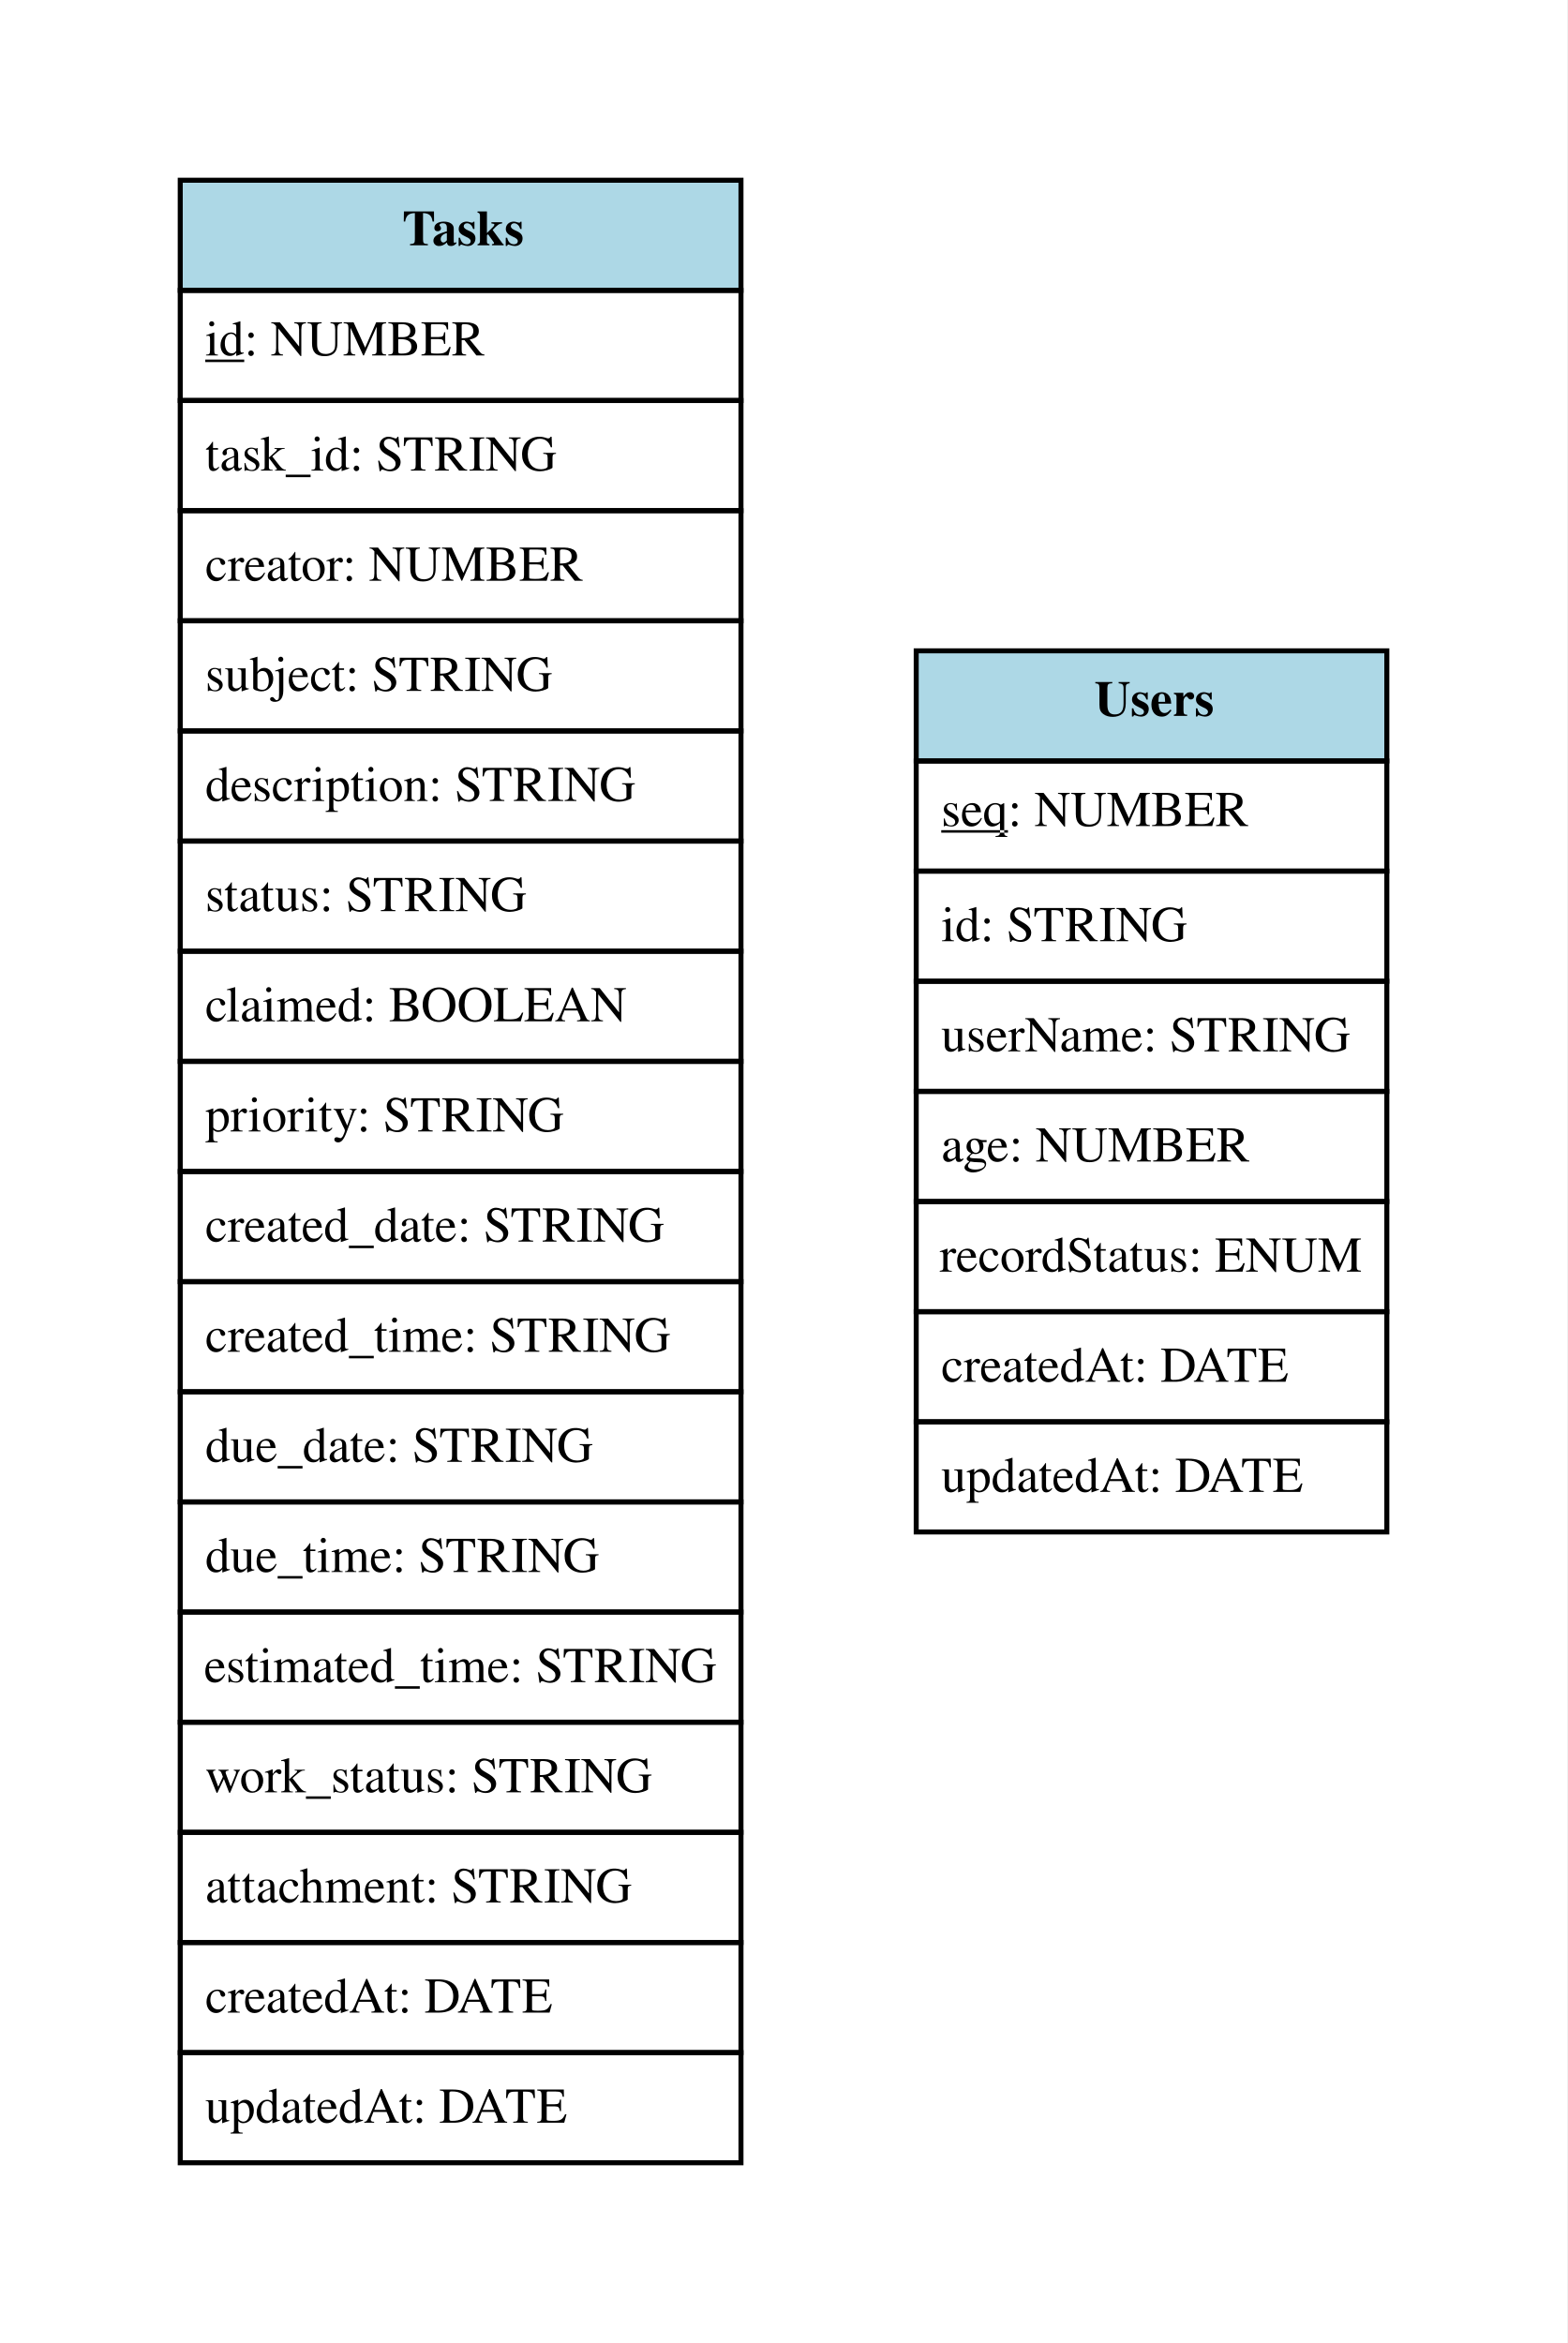
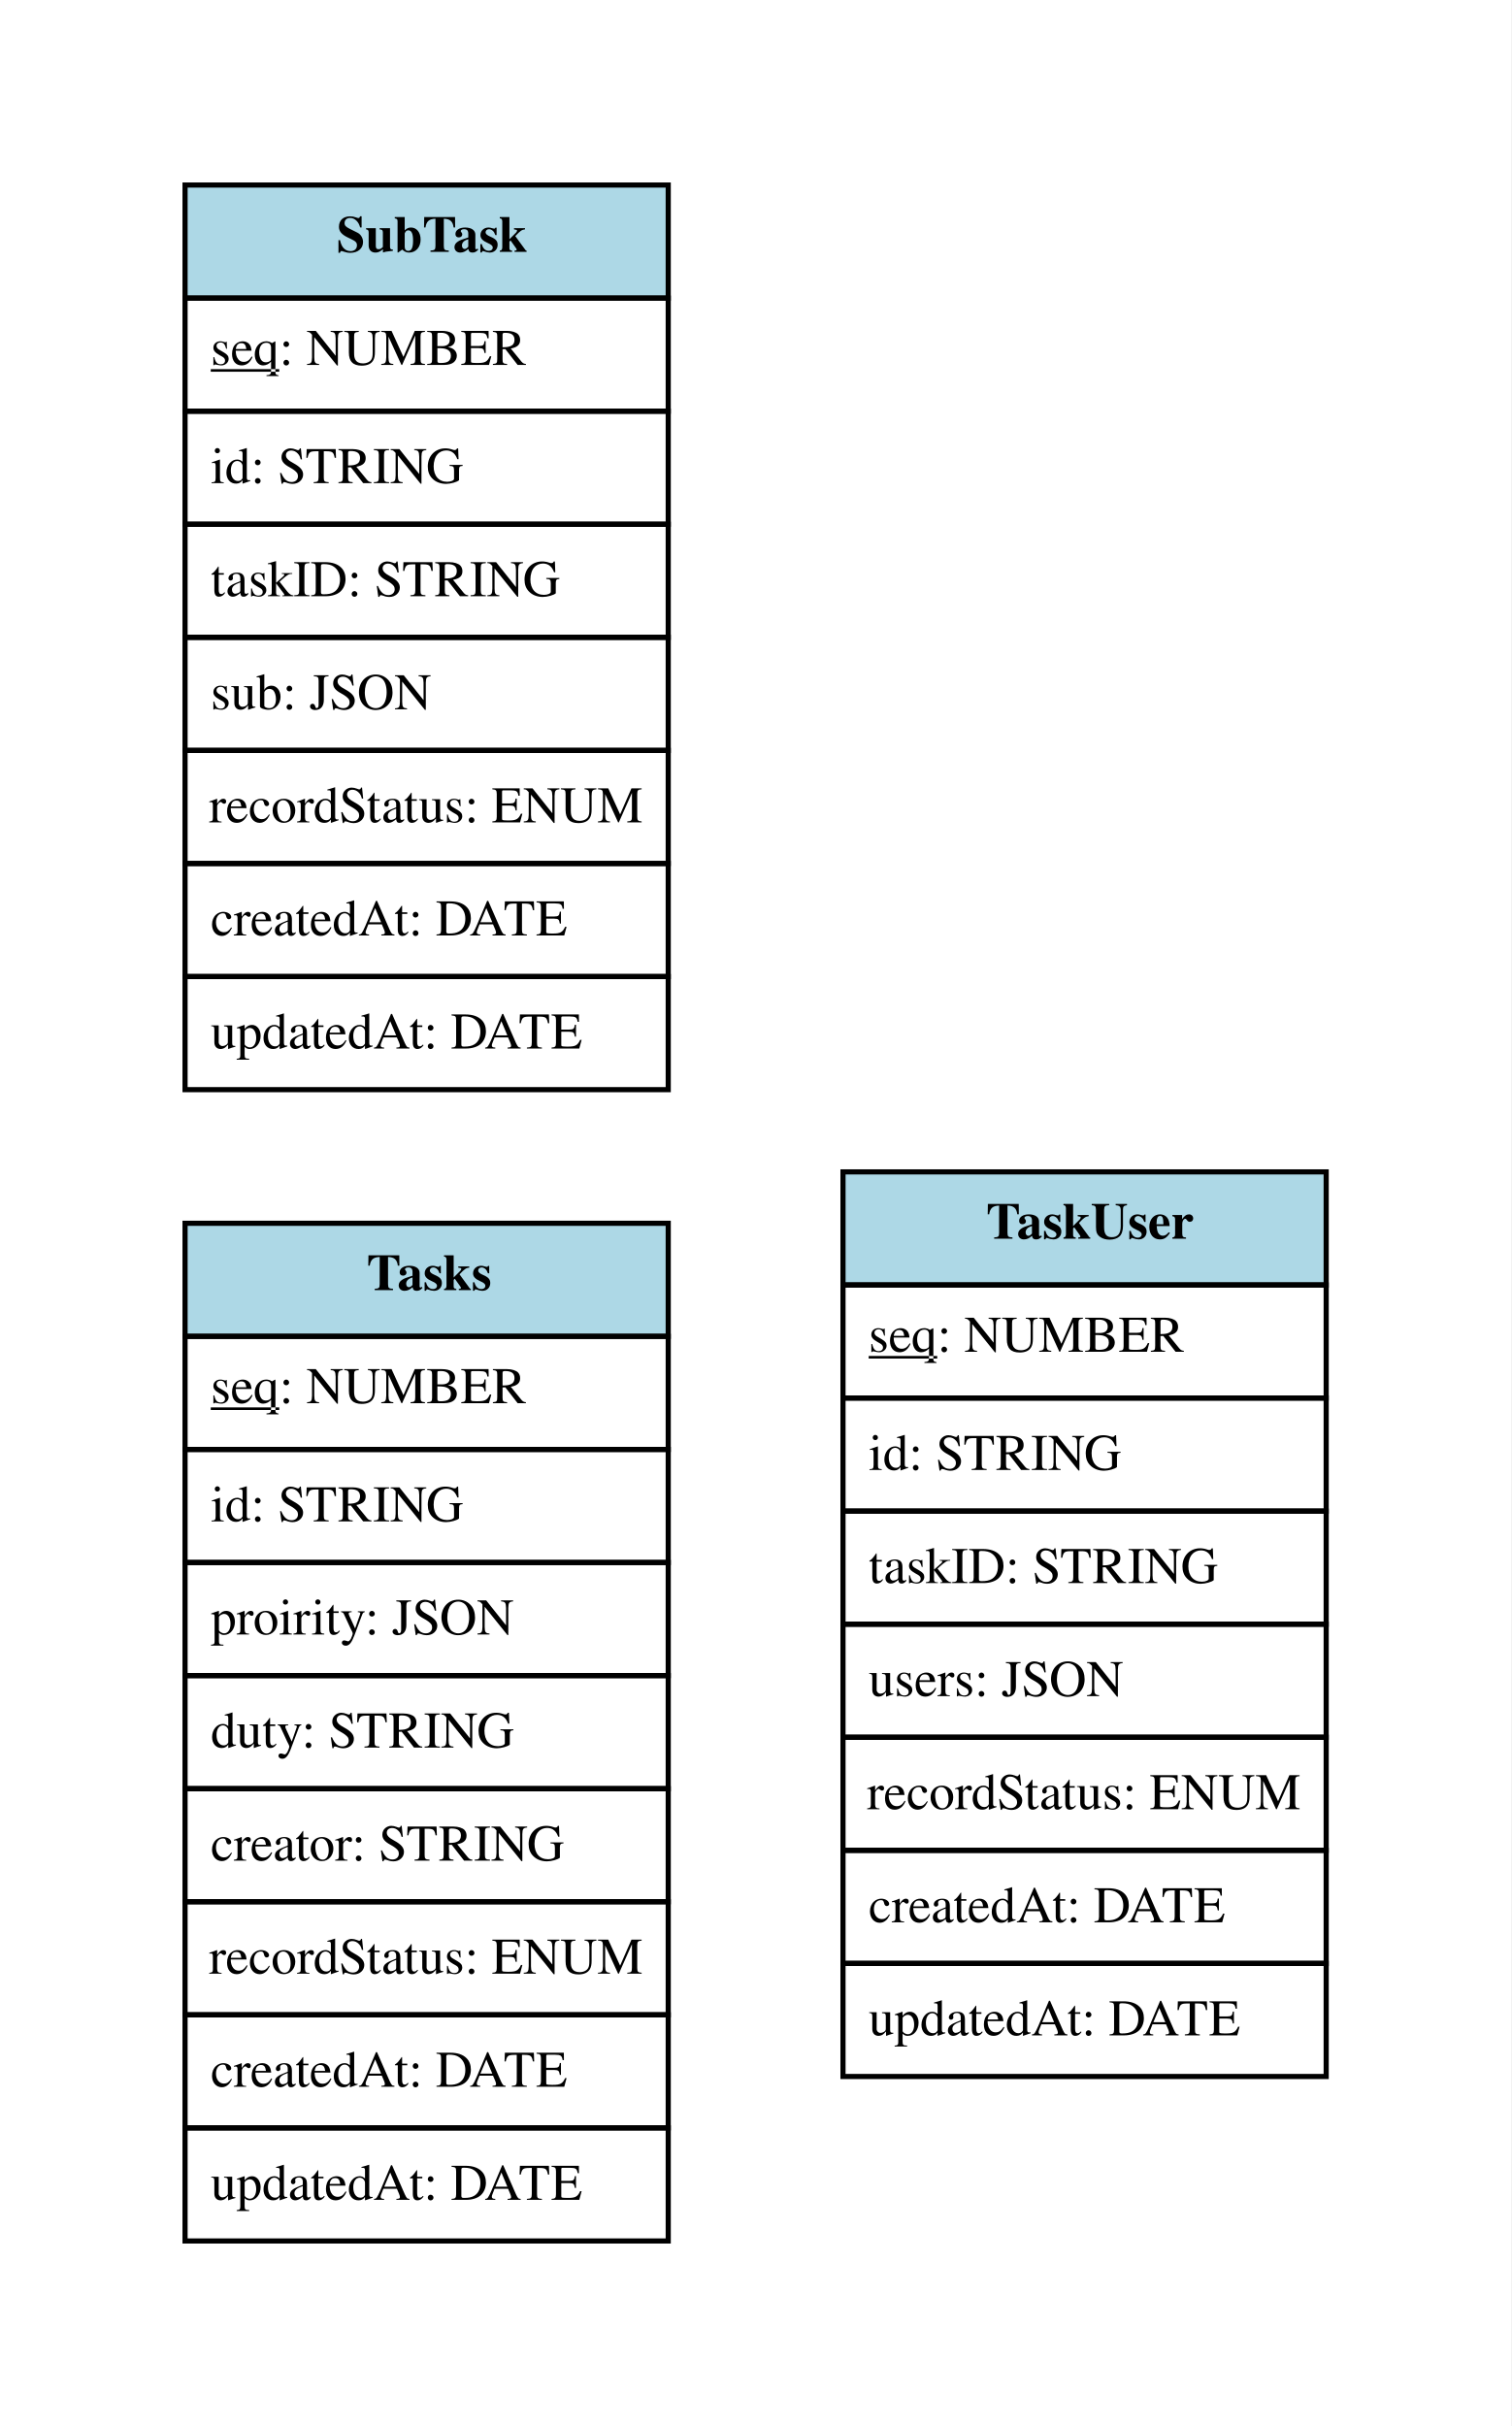
- <svg xmlns="http://www.w3.org/2000/svg" width="313pt" height="468pt" viewBox="0.00 0.00 313.00 468.00">
-   <g id="graph0" class="graph" transform="scale(1 1) rotate(0) translate(36 432)">
-     <polygon fill="#ffffff" stroke="transparent" points="-36,36 -36,-432 277,-432 277,36 -36,36" />
+ <svg xmlns="http://www.w3.org/2000/svg" width="294pt" height="472pt" viewBox="0.00 0.00 294.00 472.00">
+   <g id="graph0" class="graph" transform="scale(1 1) rotate(0) translate(36 436)">
+     <polygon fill="#ffffff" stroke="transparent" points="-36,36 -36,-436 258,-436 258,36 -36,36" />
    <g id="node1" class="node">
-       <polygon fill="#add8e6" stroke="transparent" points="0,-374 0,-396 112,-396 112,-374 0,-374" />
-       <polygon fill="none" stroke="#000000" points="0,-374 0,-396 112,-396 112,-374 0,-374" />
-       <text text-anchor="start" x="44.337" y="-383" font-family="Times,serif" font-weight="bold" font-size="10.00" fill="#000000">Tasks</text>
-       <polygon fill="none" stroke="#000000" points="0,-352 0,-374 112,-374 112,-352 0,-352" />
-       <text text-anchor="start" x="5" y="-361" font-family="Times,serif" text-decoration="underline" font-size="10.00" fill="#000000">id</text>
-       <text text-anchor="start" x="12.779" y="-361" font-family="Times,serif" font-size="10.00" fill="#000000">: NUMBER</text>
-       <polygon fill="none" stroke="#000000" points="0,-330 0,-352 112,-352 112,-330 0,-330" />
-       <text text-anchor="start" x="5" y="-338" font-family="Times,serif" font-size="10.00" fill="#000000">task_id: STRING</text>
-       <polygon fill="none" stroke="#000000" points="0,-308 0,-330 112,-330 112,-308 0,-308" />
-       <text text-anchor="start" x="5" y="-316" font-family="Times,serif" font-size="10.00" fill="#000000">creator: NUMBER</text>
-       <polygon fill="none" stroke="#000000" points="0,-286 0,-308 112,-308 112,-286 0,-286" />
-       <text text-anchor="start" x="5" y="-294" font-family="Times,serif" font-size="10.00" fill="#000000">subject: STRING</text>
-       <polygon fill="none" stroke="#000000" points="0,-264 0,-286 112,-286 112,-264 0,-264" />
-       <text text-anchor="start" x="5" y="-272" font-family="Times,serif" font-size="10.00" fill="#000000">description: STRING</text>
-       <polygon fill="none" stroke="#000000" points="0,-242 0,-264 112,-264 112,-242 0,-242" />
-       <text text-anchor="start" x="5" y="-250" font-family="Times,serif" font-size="10.00" fill="#000000">status: STRING</text>
-       <polygon fill="none" stroke="#000000" points="0,-220 0,-242 112,-242 112,-220 0,-220" />
-       <text text-anchor="start" x="5" y="-228" font-family="Times,serif" font-size="10.00" fill="#000000">claimed: BOOLEAN</text>
-       <polygon fill="none" stroke="#000000" points="0,-198 0,-220 112,-220 112,-198 0,-198" />
-       <text text-anchor="start" x="5" y="-206" font-family="Times,serif" font-size="10.00" fill="#000000">priority: STRING</text>
-       <polygon fill="none" stroke="#000000" points="0,-176 0,-198 112,-198 112,-176 0,-176" />
-       <text text-anchor="start" x="5" y="-184" font-family="Times,serif" font-size="10.00" fill="#000000">created_date: STRING</text>
-       <polygon fill="none" stroke="#000000" points="0,-154 0,-176 112,-176 112,-154 0,-154" />
-       <text text-anchor="start" x="5" y="-162" font-family="Times,serif" font-size="10.00" fill="#000000">created_time: STRING</text>
-       <polygon fill="none" stroke="#000000" points="0,-132 0,-154 112,-154 112,-132 0,-132" />
-       <text text-anchor="start" x="5" y="-140" font-family="Times,serif" font-size="10.00" fill="#000000">due_date: STRING</text>
-       <polygon fill="none" stroke="#000000" points="0,-110 0,-132 112,-132 112,-110 0,-110" />
-       <text text-anchor="start" x="5" y="-118" font-family="Times,serif" font-size="10.00" fill="#000000">due_time: STRING</text>
-       <polygon fill="none" stroke="#000000" points="0,-88 0,-110 112,-110 112,-88 0,-88" />
-       <text text-anchor="start" x="4.76" y="-96" font-family="Times,serif" font-size="10.00" fill="#000000">estimated_time: STRING</text>
-       <polygon fill="none" stroke="#000000" points="0,-66 0,-88 112,-88 112,-66 0,-66" />
-       <text text-anchor="start" x="5" y="-74" font-family="Times,serif" font-size="10.00" fill="#000000">work_status: STRING</text>
-       <polygon fill="none" stroke="#000000" points="0,-44 0,-66 112,-66 112,-44 0,-44" />
-       <text text-anchor="start" x="5" y="-52" font-family="Times,serif" font-size="10.00" fill="#000000">attachment: STRING</text>
-       <polygon fill="none" stroke="#000000" points="0,-22 0,-44 112,-44 112,-22 0,-22" />
-       <text text-anchor="start" x="5" y="-30" font-family="Times,serif" font-size="10.00" fill="#000000">createdAt: DATE</text>
-       <polygon fill="none" stroke="#000000" points="0,0 0,-22 112,-22 112,0 0,0" />
-       <text text-anchor="start" x="5" y="-8" font-family="Times,serif" font-size="10.00" fill="#000000">updatedAt: DATE</text>
+       <polygon fill="#add8e6" stroke="transparent" points="0,-378 0,-400 94,-400 94,-378 0,-378" />
+       <polygon fill="none" stroke="#000000" points="0,-378 0,-400 94,-400 94,-378 0,-378" />
+       <text text-anchor="start" x="29.502" y="-387" font-family="Times,serif" font-weight="bold" font-size="10.00" fill="#000000">SubTask</text>
+       <polygon fill="none" stroke="#000000" points="0,-356 0,-378 94,-378 94,-356 0,-356" />
+       <text text-anchor="start" x="5" y="-365" font-family="Times,serif" text-decoration="underline" font-size="10.00" fill="#000000">seq</text>
+       <text text-anchor="start" x="18.328" y="-365" font-family="Times,serif" font-size="10.00" fill="#000000">: NUMBER</text>
+       <polygon fill="none" stroke="#000000" points="0,-334 0,-356 94,-356 94,-334 0,-334" />
+       <text text-anchor="start" x="5" y="-342" font-family="Times,serif" font-size="10.00" fill="#000000">id: STRING</text>
+       <polygon fill="none" stroke="#000000" points="0,-312 0,-334 94,-334 94,-312 0,-312" />
+       <text text-anchor="start" x="5" y="-320" font-family="Times,serif" font-size="10.00" fill="#000000">taskID: STRING</text>
+       <polygon fill="none" stroke="#000000" points="0,-290 0,-312 94,-312 94,-290 0,-290" />
+       <text text-anchor="start" x="5" y="-298" font-family="Times,serif" font-size="10.00" fill="#000000">sub: JSON</text>
+       <polygon fill="none" stroke="#000000" points="0,-268 0,-290 94,-290 94,-268 0,-268" />
+       <text text-anchor="start" x="4.652" y="-276" font-family="Times,serif" font-size="10.00" fill="#000000">recordStatus: ENUM</text>
+       <polygon fill="none" stroke="#000000" points="0,-246 0,-268 94,-268 94,-246 0,-246" />
+       <text text-anchor="start" x="5" y="-254" font-family="Times,serif" font-size="10.00" fill="#000000">createdAt: DATE</text>
+       <polygon fill="none" stroke="#000000" points="0,-224 0,-246 94,-246 94,-224 0,-224" />
+       <text text-anchor="start" x="5" y="-232" font-family="Times,serif" font-size="10.00" fill="#000000">updatedAt: DATE</text>
    </g>
    <g id="node2" class="node">
-       <polygon fill="#add8e6" stroke="transparent" points="147,-280 147,-302 241,-302 241,-280 147,-280" />
-       <polygon fill="none" stroke="#000000" points="147,-280 147,-302 241,-302 241,-280 147,-280" />
-       <text text-anchor="start" x="182.618" y="-289" font-family="Times,serif" font-weight="bold" font-size="10.00" fill="#000000">Users</text>
-       <polygon fill="none" stroke="#000000" points="147,-258 147,-280 241,-280 241,-258 147,-258" />
-       <text text-anchor="start" x="152" y="-267" font-family="Times,serif" text-decoration="underline" font-size="10.00" fill="#000000">seq</text>
-       <text text-anchor="start" x="165.328" y="-267" font-family="Times,serif" font-size="10.00" fill="#000000">: NUMBER</text>
-       <polygon fill="none" stroke="#000000" points="147,-236 147,-258 241,-258 241,-236 147,-236" />
-       <text text-anchor="start" x="152" y="-244" font-family="Times,serif" font-size="10.00" fill="#000000">id: STRING</text>
-       <polygon fill="none" stroke="#000000" points="147,-214 147,-236 241,-236 241,-214 147,-214" />
-       <text text-anchor="start" x="152" y="-222" font-family="Times,serif" font-size="10.00" fill="#000000">userName: STRING</text>
-       <polygon fill="none" stroke="#000000" points="147,-192 147,-214 241,-214 241,-192 147,-192" />
-       <text text-anchor="start" x="152" y="-200" font-family="Times,serif" font-size="10.00" fill="#000000">age: NUMBER</text>
-       <polygon fill="none" stroke="#000000" points="147,-170 147,-192 241,-192 241,-170 147,-170" />
-       <text text-anchor="start" x="151.652" y="-178" font-family="Times,serif" font-size="10.00" fill="#000000">recordStatus: ENUM</text>
-       <polygon fill="none" stroke="#000000" points="147,-148 147,-170 241,-170 241,-148 147,-148" />
-       <text text-anchor="start" x="152" y="-156" font-family="Times,serif" font-size="10.00" fill="#000000">createdAt: DATE</text>
-       <polygon fill="none" stroke="#000000" points="147,-126 147,-148 241,-148 241,-126 147,-126" />
-       <text text-anchor="start" x="152" y="-134" font-family="Times,serif" font-size="10.00" fill="#000000">updatedAt: DATE</text>
+       <polygon fill="#add8e6" stroke="transparent" points="128,-186 128,-208 222,-208 222,-186 128,-186" />
+       <polygon fill="none" stroke="#000000" points="128,-186 128,-208 222,-208 222,-186 128,-186" />
+       <text text-anchor="start" x="155.844" y="-195" font-family="Times,serif" font-weight="bold" font-size="10.00" fill="#000000">TaskUser</text>
+       <polygon fill="none" stroke="#000000" points="128,-164 128,-186 222,-186 222,-164 128,-164" />
+       <text text-anchor="start" x="133" y="-173" font-family="Times,serif" text-decoration="underline" font-size="10.00" fill="#000000">seq</text>
+       <text text-anchor="start" x="146.328" y="-173" font-family="Times,serif" font-size="10.00" fill="#000000">: NUMBER</text>
+       <polygon fill="none" stroke="#000000" points="128,-142 128,-164 222,-164 222,-142 128,-142" />
+       <text text-anchor="start" x="133" y="-150" font-family="Times,serif" font-size="10.00" fill="#000000">id: STRING</text>
+       <polygon fill="none" stroke="#000000" points="128,-120 128,-142 222,-142 222,-120 128,-120" />
+       <text text-anchor="start" x="133" y="-128" font-family="Times,serif" font-size="10.00" fill="#000000">taskID: STRING</text>
+       <polygon fill="none" stroke="#000000" points="128,-98 128,-120 222,-120 222,-98 128,-98" />
+       <text text-anchor="start" x="133" y="-106" font-family="Times,serif" font-size="10.00" fill="#000000">users: JSON</text>
+       <polygon fill="none" stroke="#000000" points="128,-76 128,-98 222,-98 222,-76 128,-76" />
+       <text text-anchor="start" x="132.652" y="-84" font-family="Times,serif" font-size="10.00" fill="#000000">recordStatus: ENUM</text>
+       <polygon fill="none" stroke="#000000" points="128,-54 128,-76 222,-76 222,-54 128,-54" />
+       <text text-anchor="start" x="133" y="-62" font-family="Times,serif" font-size="10.00" fill="#000000">createdAt: DATE</text>
+       <polygon fill="none" stroke="#000000" points="128,-32 128,-54 222,-54 222,-32 128,-32" />
+       <text text-anchor="start" x="133" y="-40" font-family="Times,serif" font-size="10.00" fill="#000000">updatedAt: DATE</text>
+     </g>
+     <g id="node3" class="node">
+       <polygon fill="#add8e6" stroke="transparent" points="0,-176 0,-198 94,-198 94,-176 0,-176" />
+       <polygon fill="none" stroke="#000000" points="0,-176 0,-198 94,-198 94,-176 0,-176" />
+       <text text-anchor="start" x="35.337" y="-185" font-family="Times,serif" font-weight="bold" font-size="10.00" fill="#000000">Tasks</text>
+       <polygon fill="none" stroke="#000000" points="0,-154 0,-176 94,-176 94,-154 0,-154" />
+       <text text-anchor="start" x="5" y="-163" font-family="Times,serif" text-decoration="underline" font-size="10.00" fill="#000000">seq</text>
+       <text text-anchor="start" x="18.328" y="-163" font-family="Times,serif" font-size="10.00" fill="#000000">: NUMBER</text>
+       <polygon fill="none" stroke="#000000" points="0,-132 0,-154 94,-154 94,-132 0,-132" />
+       <text text-anchor="start" x="5" y="-140" font-family="Times,serif" font-size="10.00" fill="#000000">id: STRING</text>
+       <polygon fill="none" stroke="#000000" points="0,-110 0,-132 94,-132 94,-110 0,-110" />
+       <text text-anchor="start" x="5" y="-118" font-family="Times,serif" font-size="10.00" fill="#000000">proirity: JSON</text>
+       <polygon fill="none" stroke="#000000" points="0,-88 0,-110 94,-110 94,-88 0,-88" />
+       <text text-anchor="start" x="5" y="-96" font-family="Times,serif" font-size="10.00" fill="#000000">duty: STRING</text>
+       <polygon fill="none" stroke="#000000" points="0,-66 0,-88 94,-88 94,-66 0,-66" />
+       <text text-anchor="start" x="5" y="-74" font-family="Times,serif" font-size="10.00" fill="#000000">creator: STRING</text>
+       <polygon fill="none" stroke="#000000" points="0,-44 0,-66 94,-66 94,-44 0,-44" />
+       <text text-anchor="start" x="4.652" y="-52" font-family="Times,serif" font-size="10.00" fill="#000000">recordStatus: ENUM</text>
+       <polygon fill="none" stroke="#000000" points="0,-22 0,-44 94,-44 94,-22 0,-22" />
+       <text text-anchor="start" x="5" y="-30" font-family="Times,serif" font-size="10.00" fill="#000000">createdAt: DATE</text>
+       <polygon fill="none" stroke="#000000" points="0,0 0,-22 94,-22 94,0 0,0" />
+       <text text-anchor="start" x="5" y="-8" font-family="Times,serif" font-size="10.00" fill="#000000">updatedAt: DATE</text>
    </g>
  </g>
</svg>
